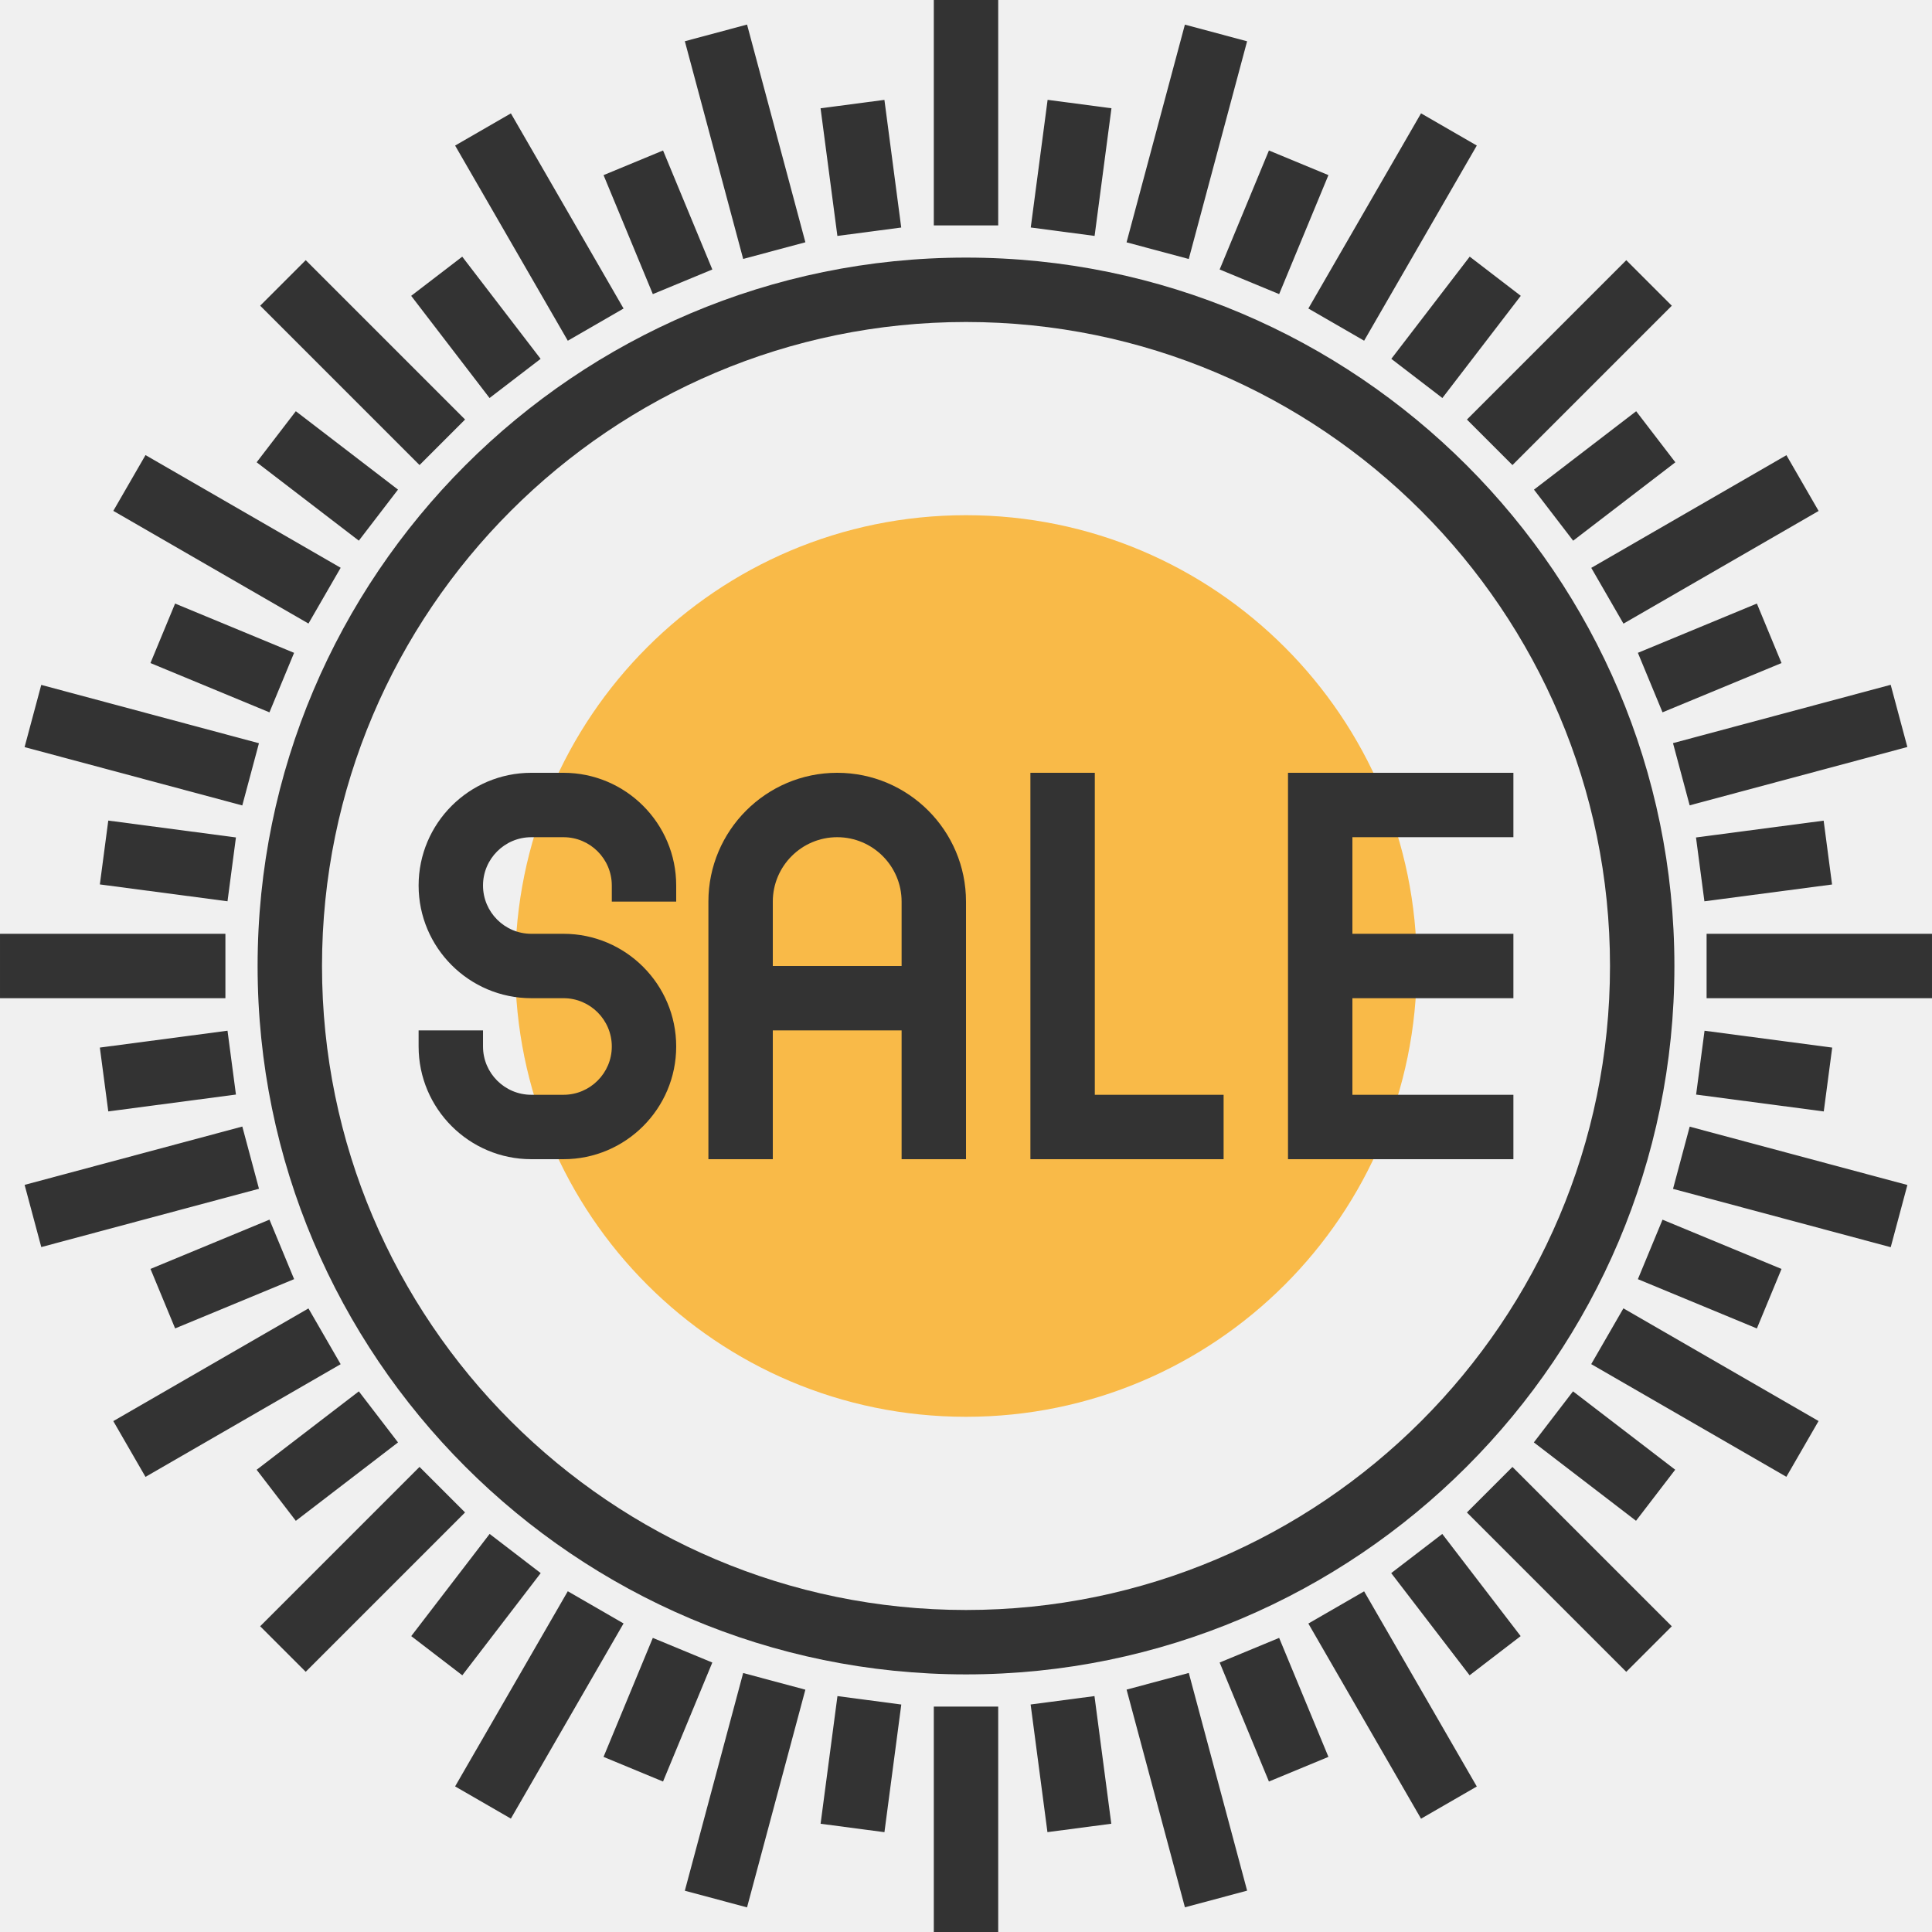
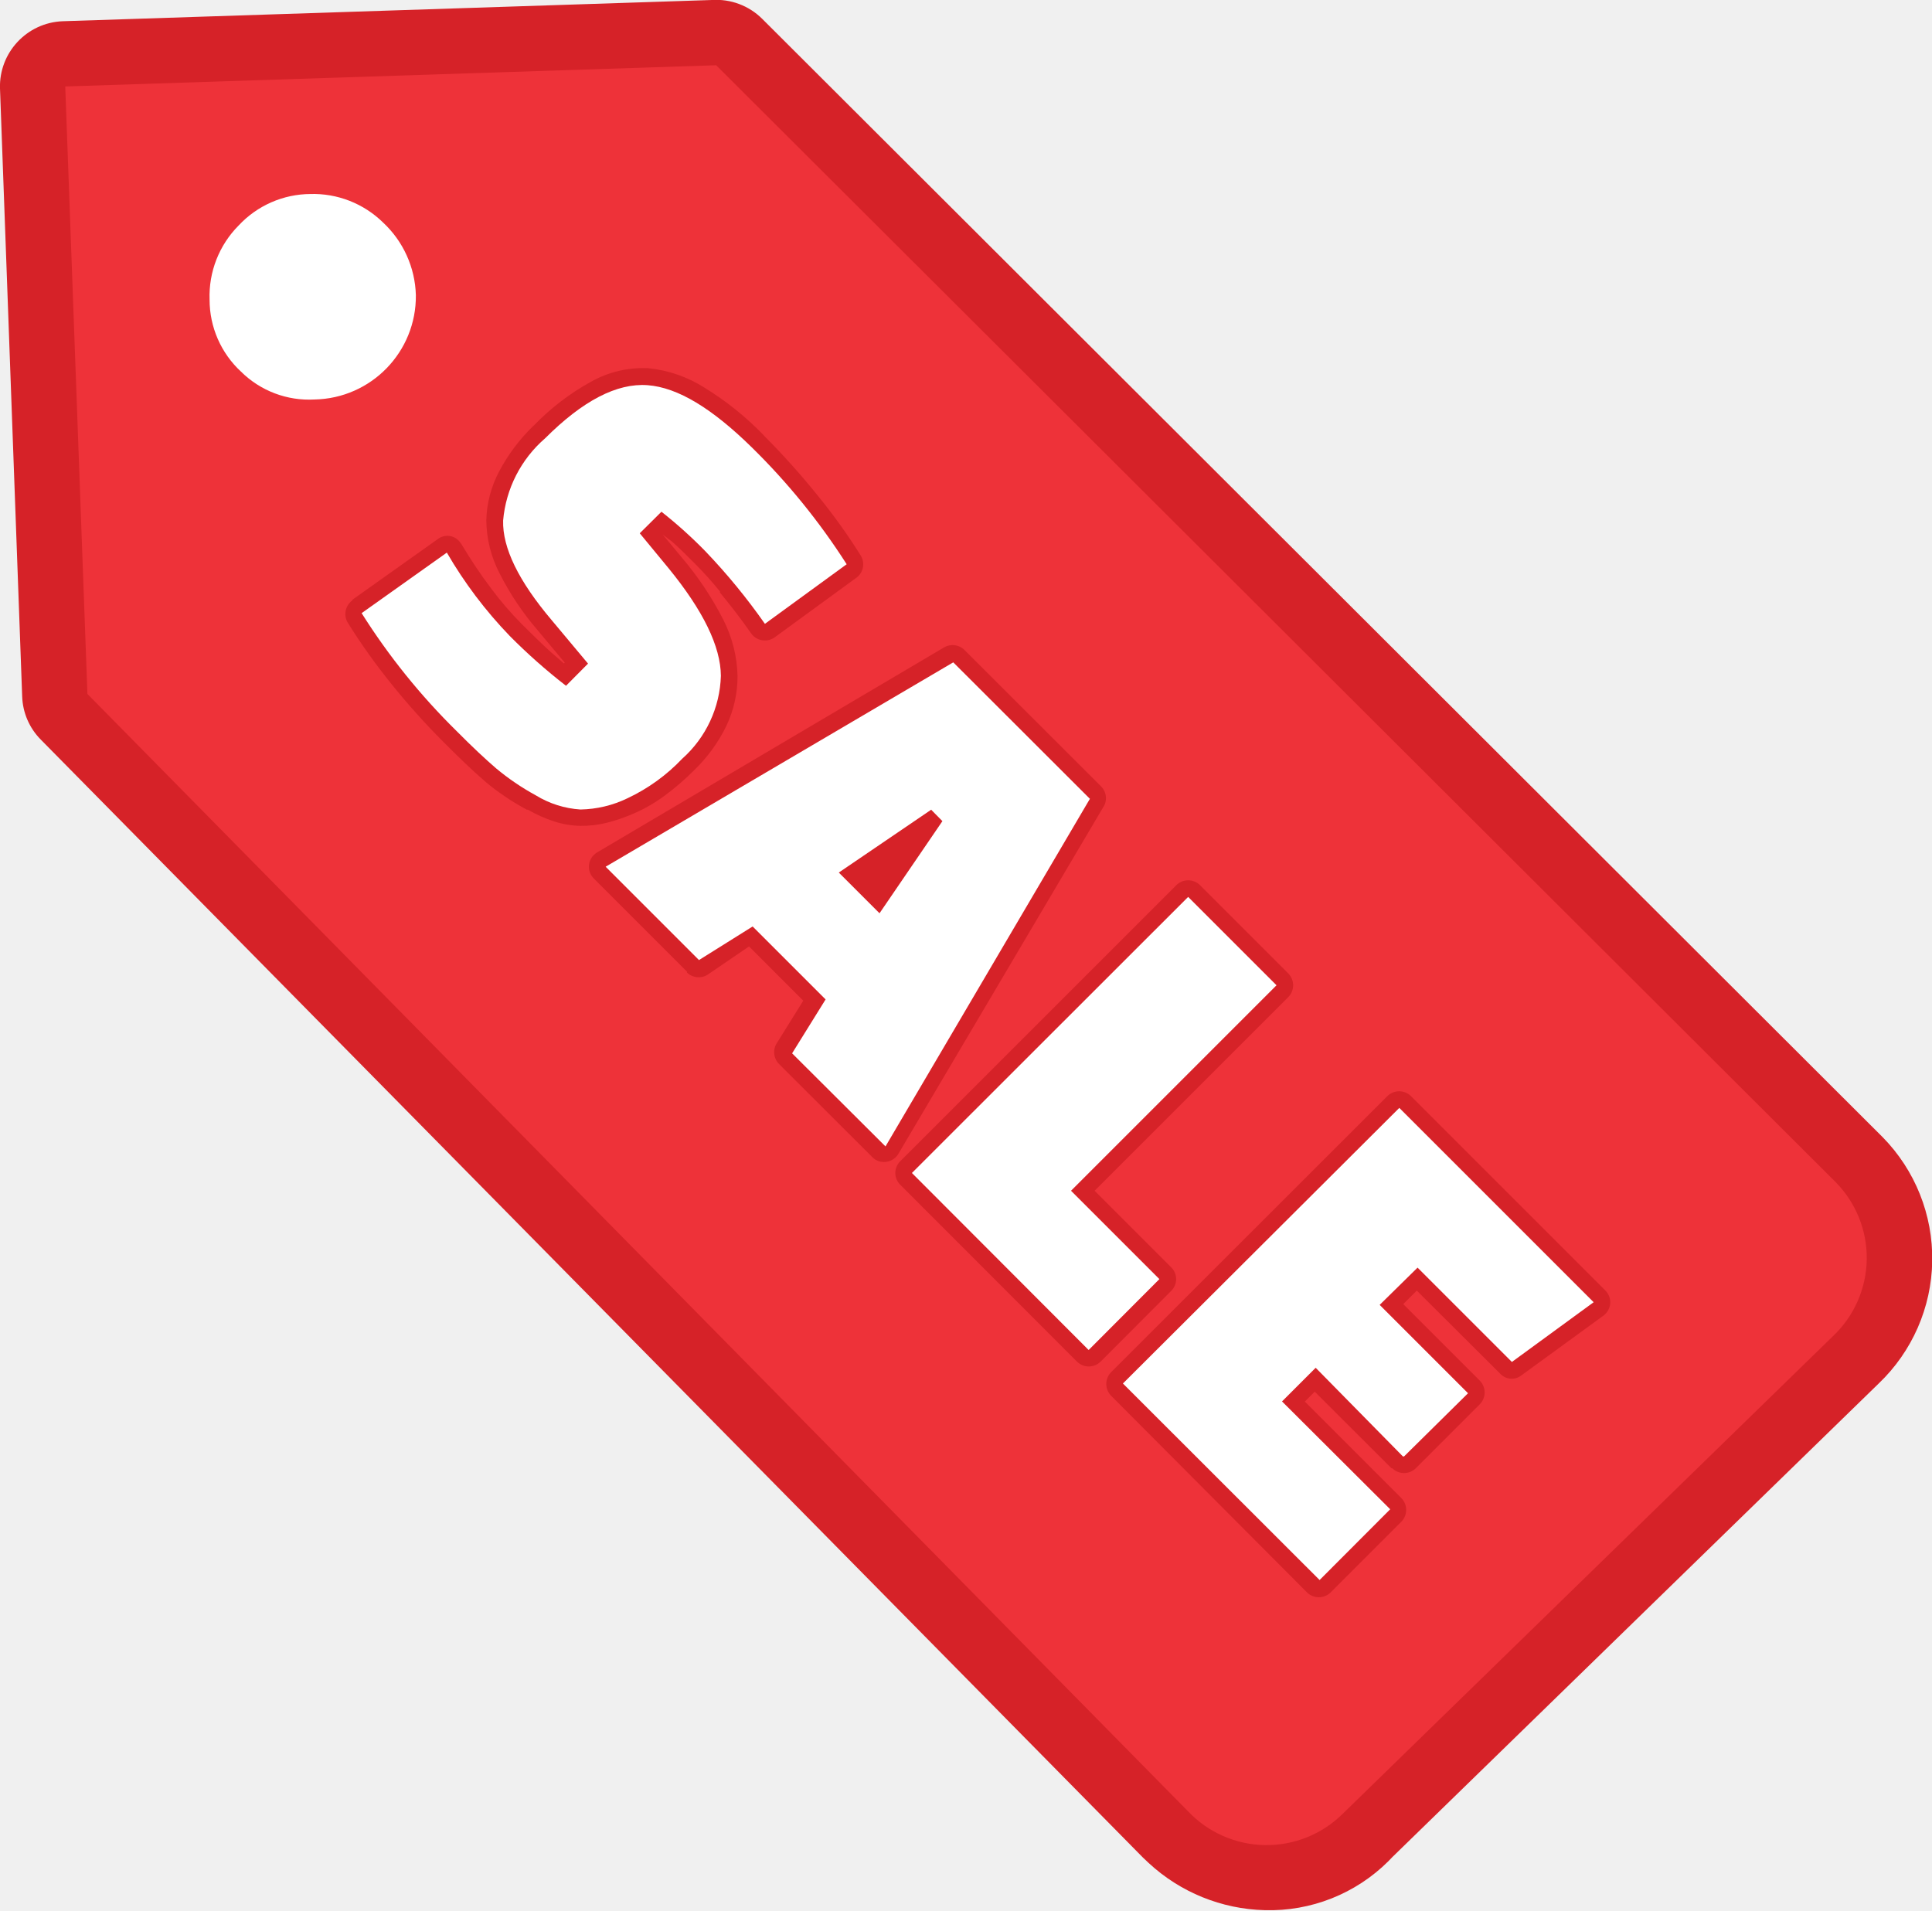
- <svg xmlns="http://www.w3.org/2000/svg" version="1.1" id="Layer_1" viewBox="0 0 281.251 281.251" xml:space="preserve">
-   <g>
-     <g>
-       <circle style="fill:#F9BA48;" cx="140.626" cy="140.625" r="65.625" />
-       <path style="fill:#333333;" d="M140.626,37.5c-56.864,0-103.125,46.261-103.125,103.125S83.762,243.75,140.626,243.75    s103.125-46.261,103.125-103.125S197.49,37.5,140.626,37.5z M140.626,234.375c-51.694,0-93.75-42.056-93.75-93.75    s42.056-93.75,93.75-93.75s93.75,42.056,93.75,93.75S192.32,234.375,140.626,234.375z" />
-       <rect x="135.939" style="fill:#333333;" width="9.375" height="32.813" />
-       <rect x="103.786" y="4.23" transform="matrix(0.9659 -0.2588 0.2588 0.9659 -1.6449 28.7768)" style="fill:#333333;" width="9.375" height="32.811" />
-       <rect x="73.829" y="16.65" transform="matrix(0.866 -0.5 0.5 0.866 -6.007 43.6876)" style="fill:#333333;" width="9.375" height="32.806" />
-       <rect x="48.103" y="36.384" transform="matrix(0.7071 -0.7071 0.7071 0.7071 -21.8643 52.7897)" style="fill:#333333;" width="9.375" height="32.807" />
-       <rect x="28.359" y="62.109" transform="matrix(0.5 -0.866 0.866 0.5 -51.4702 67.8738)" style="fill:#333333;" width="9.375" height="32.806" />
-       <rect x="15.953" y="92.074" transform="matrix(0.2588 -0.9659 0.9659 0.2588 -89.484 100.3407)" style="fill:#333333;" width="9.375" height="32.81" />
-       <rect x="0.001" y="135.938" style="fill:#333333;" width="32.812" height="9.375" />
-       <rect x="4.239" y="168.087" transform="matrix(0.9659 -0.2588 0.2588 0.9659 -44.012 11.2295)" style="fill:#333333;" width="32.81" height="9.375" />
-       <rect x="16.641" y="198.051" transform="matrix(0.866 -0.5 0.5 0.866 -96.9439 43.6857)" style="fill:#333333;" width="32.806" height="9.375" />
-       <rect x="36.385" y="223.772" transform="matrix(0.7071 -0.7071 0.7071 0.7071 -146.0838 104.2415)" style="fill:#333333;" width="32.807" height="9.375" />
-       <rect x="62.115" y="243.508" transform="matrix(0.5 -0.866 0.866 0.5 -175.6834 192.0933)" style="fill:#333333;" width="32.806" height="9.375" />
-       <rect x="92.07" y="255.92" transform="matrix(0.2588 -0.9659 0.9659 0.2588 -171.3268 297.9399)" style="fill:#333333;" width="32.811" height="9.375" />
-       <rect x="135.939" y="248.438" style="fill:#333333;" width="9.375" height="32.813" />
-       <rect x="168.096" y="244.199" transform="matrix(0.9659 -0.2588 0.2588 0.9659 -61.5594 53.5967)" style="fill:#333333;" width="9.375" height="32.811" />
-       <rect x="198.043" y="231.808" transform="matrix(0.866 -0.5 0.5 0.866 -96.9461 134.623)" style="fill:#333333;" width="9.375" height="32.806" />
-       <rect x="223.773" y="212.059" transform="matrix(0.7071 -0.7071 0.7071 0.7071 -94.6327 228.4613)" style="fill:#333333;" width="9.375" height="32.807" />
-       <rect x="243.509" y="186.318" transform="matrix(0.5 -0.866 0.866 0.5 -51.465 316.3017)" style="fill:#333333;" width="9.375" height="32.806" />
-       <rect x="255.929" y="156.376" transform="matrix(0.2588 -0.9659 0.9659 0.2588 26.2723 379.8012)" style="fill:#333333;" width="9.375" height="32.81" />
-       <rect x="248.438" y="135.938" style="fill:#333333;" width="32.812" height="9.375" />
-       <rect x="244.208" y="103.777" transform="matrix(0.9659 -0.2588 0.2588 0.9659 -19.1921 71.144)" style="fill:#333333;" width="32.81" height="9.375" />
-       <rect x="231.8" y="73.837" transform="matrix(0.866 -0.5 0.5 0.866 -6.0086 134.6251)" style="fill:#333333;" width="32.806" height="9.375" />
-       <rect x="212.06" y="48.102" transform="matrix(0.7071 -0.7071 0.7071 0.7071 29.5875 177.0097)" style="fill:#333333;" width="32.807" height="9.375" />
-       <rect x="186.324" y="28.358" transform="matrix(0.5 -0.866 0.866 0.5 72.7436 192.0875)" style="fill:#333333;" width="32.806" height="9.375" />
-       <rect x="156.368" y="15.952" transform="matrix(0.2588 -0.9659 0.9659 0.2588 108.1226 182.1847)" style="fill:#333333;" width="32.811" height="9.375" />
-       <rect x="120.642" y="15.071" transform="matrix(0.9914 -0.1306 0.1306 0.9914 -2.1188 16.578)" style="fill:#333333;" width="9.375" height="18.744" />
-       <rect x="91.094" y="22.987" transform="matrix(0.9239 -0.3826 0.3826 0.9239 -5.0941 39.1089)" style="fill:#333333;" width="9.375" height="18.75" />
-       <rect x="64.599" y="38.279" transform="matrix(0.7934 -0.6086 0.6086 0.7934 -14.6929 52.0116)" style="fill:#333333;" width="9.369" height="18.748" />
-       <rect x="42.971" y="59.91" transform="matrix(0.6086 -0.7934 0.7934 0.6086 -36.3225 64.9279)" style="fill:#333333;" width="9.369" height="18.748" />
-       <rect x="27.671" y="86.406" transform="matrix(0.3826 -0.9239 0.9239 0.3826 -68.5152 89.0314)" style="fill:#333333;" width="9.375" height="18.75" />
-       <rect x="19.753" y="115.957" transform="matrix(0.1309 -0.9914 0.9914 0.1309 -103.0099 133.1545)" style="fill:#333333;" width="9.375" height="18.745" />
-       <rect x="15.069" y="151.232" transform="matrix(0.9914 -0.1309 0.1309 0.9914 -20.1995 4.541)" style="fill:#333333;" width="18.745" height="9.375" />
-       <rect x="22.988" y="180.781" transform="matrix(0.9239 -0.3826 0.3826 0.9239 -68.4988 26.4943)" style="fill:#333333;" width="18.75" height="9.375" />
-       <rect x="38.276" y="207.286" transform="matrix(0.7934 -0.6087 0.6087 0.7934 -119.1817 72.7985)" style="fill:#333333;" width="18.75" height="9.37" />
-       <rect x="59.915" y="228.906" transform="matrix(0.6087 -0.7934 0.7934 0.6087 -158.2181 146.3792)" style="fill:#333333;" width="18.75" height="9.37" />
-       <rect x="86.407" y="244.204" transform="matrix(0.3826 -0.9239 0.9239 0.3826 -170.8191 242.1586)" style="fill:#333333;" width="18.75" height="9.375" />
-       <rect x="115.958" y="252.128" transform="matrix(0.1309 -0.9914 0.9914 0.1309 -145.6807 347.45)" style="fill:#333333;" width="18.745" height="9.375" />
-       <rect x="151.224" y="247.447" transform="matrix(0.9914 -0.1306 0.1306 0.9914 -32.2063 22.5625)" style="fill:#333333;" width="9.375" height="18.744" />
-       <rect x="180.784" y="239.517" transform="matrix(0.9239 -0.3826 0.3826 0.9239 -81.115 89.9001)" style="fill:#333333;" width="9.375" height="18.75" />
-       <rect x="207.282" y="224.221" transform="matrix(0.7934 -0.6086 0.6086 0.7934 -98.3927 177.26)" style="fill:#333333;" width="9.369" height="18.748" />
-       <rect x="228.913" y="202.589" transform="matrix(0.6086 -0.7934 0.7934 0.6086 -76.7604 268.3018)" style="fill:#333333;" width="9.369" height="18.748" />
-       <rect x="244.205" y="176.095" transform="matrix(0.3826 -0.9239 0.9239 0.3826 -17.6925 344.4629)" style="fill:#333333;" width="9.375" height="18.75" />
-       <rect x="252.129" y="146.552" transform="matrix(0.1309 -0.9914 0.9914 0.1309 68.6163 390.1207)" style="fill:#333333;" width="9.375" height="18.745" />
-       <rect x="247.436" y="120.653" transform="matrix(0.9914 -0.1306 0.1306 0.9914 -14.1704 34.6139)" style="fill:#333333;" width="18.744" height="9.375" />
-       <rect x="239.518" y="91.092" transform="matrix(0.9239 -0.3826 0.3826 0.9239 -17.7078 102.5153)" style="fill:#333333;" width="18.75" height="9.375" />
-       <rect x="224.224" y="64.604" transform="matrix(0.7934 -0.6087 0.6087 0.7934 6.0852 156.5068)" style="fill:#333333;" width="18.75" height="9.37" />
-       <rect x="202.589" y="42.966" transform="matrix(0.6087 -0.7934 0.7934 0.6087 45.1352 186.8184)" style="fill:#333333;" width="18.75" height="9.37" />
-       <rect x="176.095" y="27.672" transform="matrix(0.3826 -0.9239 0.9239 0.3826 84.611 191.3362)" style="fill:#333333;" width="18.75" height="9.375" />
-       <rect x="146.553" y="19.752" transform="matrix(0.1309 -0.9914 0.9914 0.1309 111.2864 175.8241)" style="fill:#333333;" width="18.745" height="9.375" />
-       <path style="fill:#333333;" d="M82.032,112.5h-4.687c-9.047,0-16.406,7.359-16.406,16.406s7.359,16.406,16.406,16.406h4.687    c3.877,0,7.031,3.155,7.031,7.031s-3.155,7.031-7.031,7.031h-4.687c-3.877,0-7.031-3.155-7.031-7.031V150h-9.375v2.344    c0,9.047,7.359,16.406,16.406,16.406h4.687c9.047,0,16.406-7.359,16.406-16.406s-7.359-16.406-16.406-16.406h-4.687    c-3.877,0-7.031-3.155-7.031-7.031c0-3.877,3.155-7.031,7.031-7.031h4.687c3.877,0,7.031,3.155,7.031,7.031v2.344h9.375v-2.344    C98.439,119.859,91.079,112.5,82.032,112.5z" />
-       <path style="fill:#333333;" d="M121.876,112.5c-10.341,0-18.75,8.409-18.75,18.75v37.5h9.375V150h18.75v18.75h9.375v-37.5    C140.626,120.909,132.217,112.5,121.876,112.5z M112.501,140.625v-9.375c0-5.17,4.205-9.375,9.375-9.375s9.375,4.205,9.375,9.375    v9.375H112.501z" />
-       <polygon style="fill:#333333;" points="159.376,112.5 150.001,112.5 150.001,168.75 178.126,168.75 178.126,159.375     159.376,159.375   " />
-       <polygon style="fill:#333333;" points="220.313,121.875 220.313,112.5 187.501,112.5 187.501,168.75 220.313,168.75     220.313,159.375 196.876,159.375 196.876,145.313 220.313,145.313 220.313,135.938 196.876,135.938 196.876,121.875   " />
-     </g>
-   </g>
+ <svg xmlns="http://www.w3.org/2000/svg" id="Layer_1" data-name="Layer 1" viewBox="0 0 122.88 121.51">
+   <defs>
+     <style>.cls-1{fill:#d62228;}.cls-2{fill:#ee3239;}.cls-3{fill:#fff;}</style>
+   </defs>
+   <path class="cls-1" d="M4,1.35,45.28,0a4.14,4.14,0,0,1,3.2,1.2q35.63,35.57,71.27,71.14A11,11,0,0,1,119.49,88L88.55,118.13l-.24.25h0l0,0a10.71,10.71,0,0,1-7.87,3.12,11.27,11.27,0,0,1-7.38-3l-.37-.35h0L2.6,47.05a4.09,4.09,0,0,1-1.19-2.76L0,5.63A4.15,4.15,0,0,1,4,1.35Zm15.7,11a6.34,6.34,0,0,1,4.64,1.82,6.52,6.52,0,0,1,2.09,4.61A6.57,6.57,0,0,1,20,25.41a6.19,6.19,0,0,1-4.67-1.77,6.24,6.24,0,0,1-2-4.59,6.58,6.58,0,0,1,6.42-6.71Z" />
+   <path class="cls-2" d="M45.55,4.15,4.15,5.5,5.56,44.14l70,71.07a6.88,6.88,0,0,0,9.84.16L116.57,85a6.85,6.85,0,0,0,.16-9.83L45.55,4.15Z" />
+   <path class="cls-3" d="M19.72,12.34a6.35,6.35,0,0,1,4.64,1.81,6.56,6.56,0,0,1,2.09,4.62A6.57,6.57,0,0,1,20,25.41a6.15,6.15,0,0,1-4.67-1.77,6.23,6.23,0,0,1-2-4.58,6.37,6.37,0,0,1,1.85-4.72,6.29,6.29,0,0,1,4.57-2Z" />
+   <path class="cls-1" d="M22.41,38.15l5.42-3.85a1,1,0,0,1,1.47.25l.06.08a30.92,30.92,0,0,0,1.9,2.83,21,21,0,0,0,1.94,2.25c.72.72,1.34,1.32,1.86,1.79l.81.7.05-.05-1.73-2.07a17.8,17.8,0,0,1-2.42-3.62,7.47,7.47,0,0,1-.84-3.37A7,7,0,0,1,31.74,30a11.51,11.51,0,0,1,2.16-2.89l.07-.06a15.27,15.27,0,0,1,3.62-2.77,6.78,6.78,0,0,1,3.64-.86,8.18,8.18,0,0,1,3.58,1.24,19.26,19.26,0,0,1,3.74,3l.06.07A47.85,47.85,0,0,1,52,31.51a36.92,36.92,0,0,1,2.74,3.82,1.06,1.06,0,0,1-.33,1.46l-5.14,3.75a1.07,1.07,0,0,1-1.48-.23c-.7-1-1.36-1.85-2-2.62l0-.07a23.37,23.37,0,0,0-1.61-1.79c-.53-.53-1-1-1.45-1.39L42.15,34l0,0,1.22,1.47A20.46,20.46,0,0,1,46,39.41,8.33,8.33,0,0,1,46.91,43a7.36,7.36,0,0,1-.71,3.17A10,10,0,0,1,44.14,49a16.08,16.08,0,0,1-1.88,1.62,9.91,9.91,0,0,1-1.92,1.11,11,11,0,0,1-1.77.61,6.61,6.61,0,0,1-1.66.19,5.78,5.78,0,0,1-1.66-.28,8.7,8.7,0,0,1-1.68-.75l-.07,0c-.52-.29-1-.57-1.41-.86a13.34,13.34,0,0,1-1.22-.92c-.88-.76-1.73-1.59-2.56-2.42l-.06-.06a45.81,45.81,0,0,1-3.35-3.73,39.4,39.4,0,0,1-2.78-3.9,1.07,1.07,0,0,1,.29-1.42ZM43.7,61.81l-5.93-5.93a1.05,1.05,0,0,1,0-1.5,1.12,1.12,0,0,1,.29-.21l22-13a1.07,1.07,0,0,1,1.28.17l8.69,8.68a1.06,1.06,0,0,1,.11,1.37l-13,22a1.07,1.07,0,0,1-1.45.38,1.2,1.2,0,0,1-.21-.17l-5.93-5.92a1.07,1.07,0,0,1-.11-1.38l1.65-2.65-3.45-3.45L45,62a1.07,1.07,0,0,1-1.31-.14Zm24.8,24.8L57.26,75.36a1.05,1.05,0,0,1,0-1.5L74.82,56.3a1.07,1.07,0,0,1,1.5,0l5.62,5.62a1.07,1.07,0,0,1,0,1.5L69.62,75.74l4.87,4.87a1.05,1.05,0,0,1,0,1.5L70,86.61a1.07,1.07,0,0,1-1.5,0Zm20,6.78-4.88-4.87-.63.63,6.14,6.14a1.07,1.07,0,0,1,0,1.5l-4.5,4.5a1.07,1.07,0,0,1-1.5,0L70.67,88.78a1.07,1.07,0,0,1,0-1.5L88.24,69.72a1.07,1.07,0,0,1,1.5,0L102.1,82.08a1.05,1.05,0,0,1,0,1.5,1.12,1.12,0,0,1-.21.17l-5.12,3.73a1,1,0,0,1-1.36-.11l-5.3-5.28-.86.86,4.87,4.87a1.07,1.07,0,0,1,0,1.5l-4.07,4.07a1.07,1.07,0,0,1-1.5,0Z" />
+   <path class="cls-3" d="M23,39l5.42-3.85a27.54,27.54,0,0,0,4,5.3A36.54,36.54,0,0,0,36,43.62l1.4-1.41-2.3-2.75Q31.93,35.72,32,33.11a7.81,7.81,0,0,1,2.67-5.23c2.4-2.4,4.57-3.52,6.51-3.38S45.31,26,47.8,28.44a42.31,42.31,0,0,1,6.05,7.45l-5.2,3.79a39,39,0,0,0-3.77-4.6,28.7,28.7,0,0,0-2.81-2.53l-1.38,1.37,1.83,2.22q3.31,4.05,3.33,6.85a7.35,7.35,0,0,1-2.46,5.27,11.62,11.62,0,0,1-3.47,2.51,7.15,7.15,0,0,1-3,.72,6.18,6.18,0,0,1-2.84-.9,15.56,15.56,0,0,1-2.53-1.72c-.65-.56-1.49-1.34-2.5-2.36A41.75,41.75,0,0,1,23,39ZM44.45,61.06l-5.93-5.93,22.11-13,8.69,8.68-13,22.11L50.38,67l2.13-3.43-4.64-4.64-3.42,2.14ZM59.23,51.5l-5.88,4,2.59,2.59,4-5.86-.68-.69Zm10,34.36L58,74.61,75.57,57.05l5.62,5.62L68.12,75.74l5.62,5.62-4.49,4.5Zm20,6.78L83.68,87l-2.14,2.14L88.42,96l-4.49,4.5L71.42,88,89,70.47l12.36,12.36-5.2,3.8-6-6L87.75,83l5.62,5.62L89.3,92.64Z" />
</svg>
